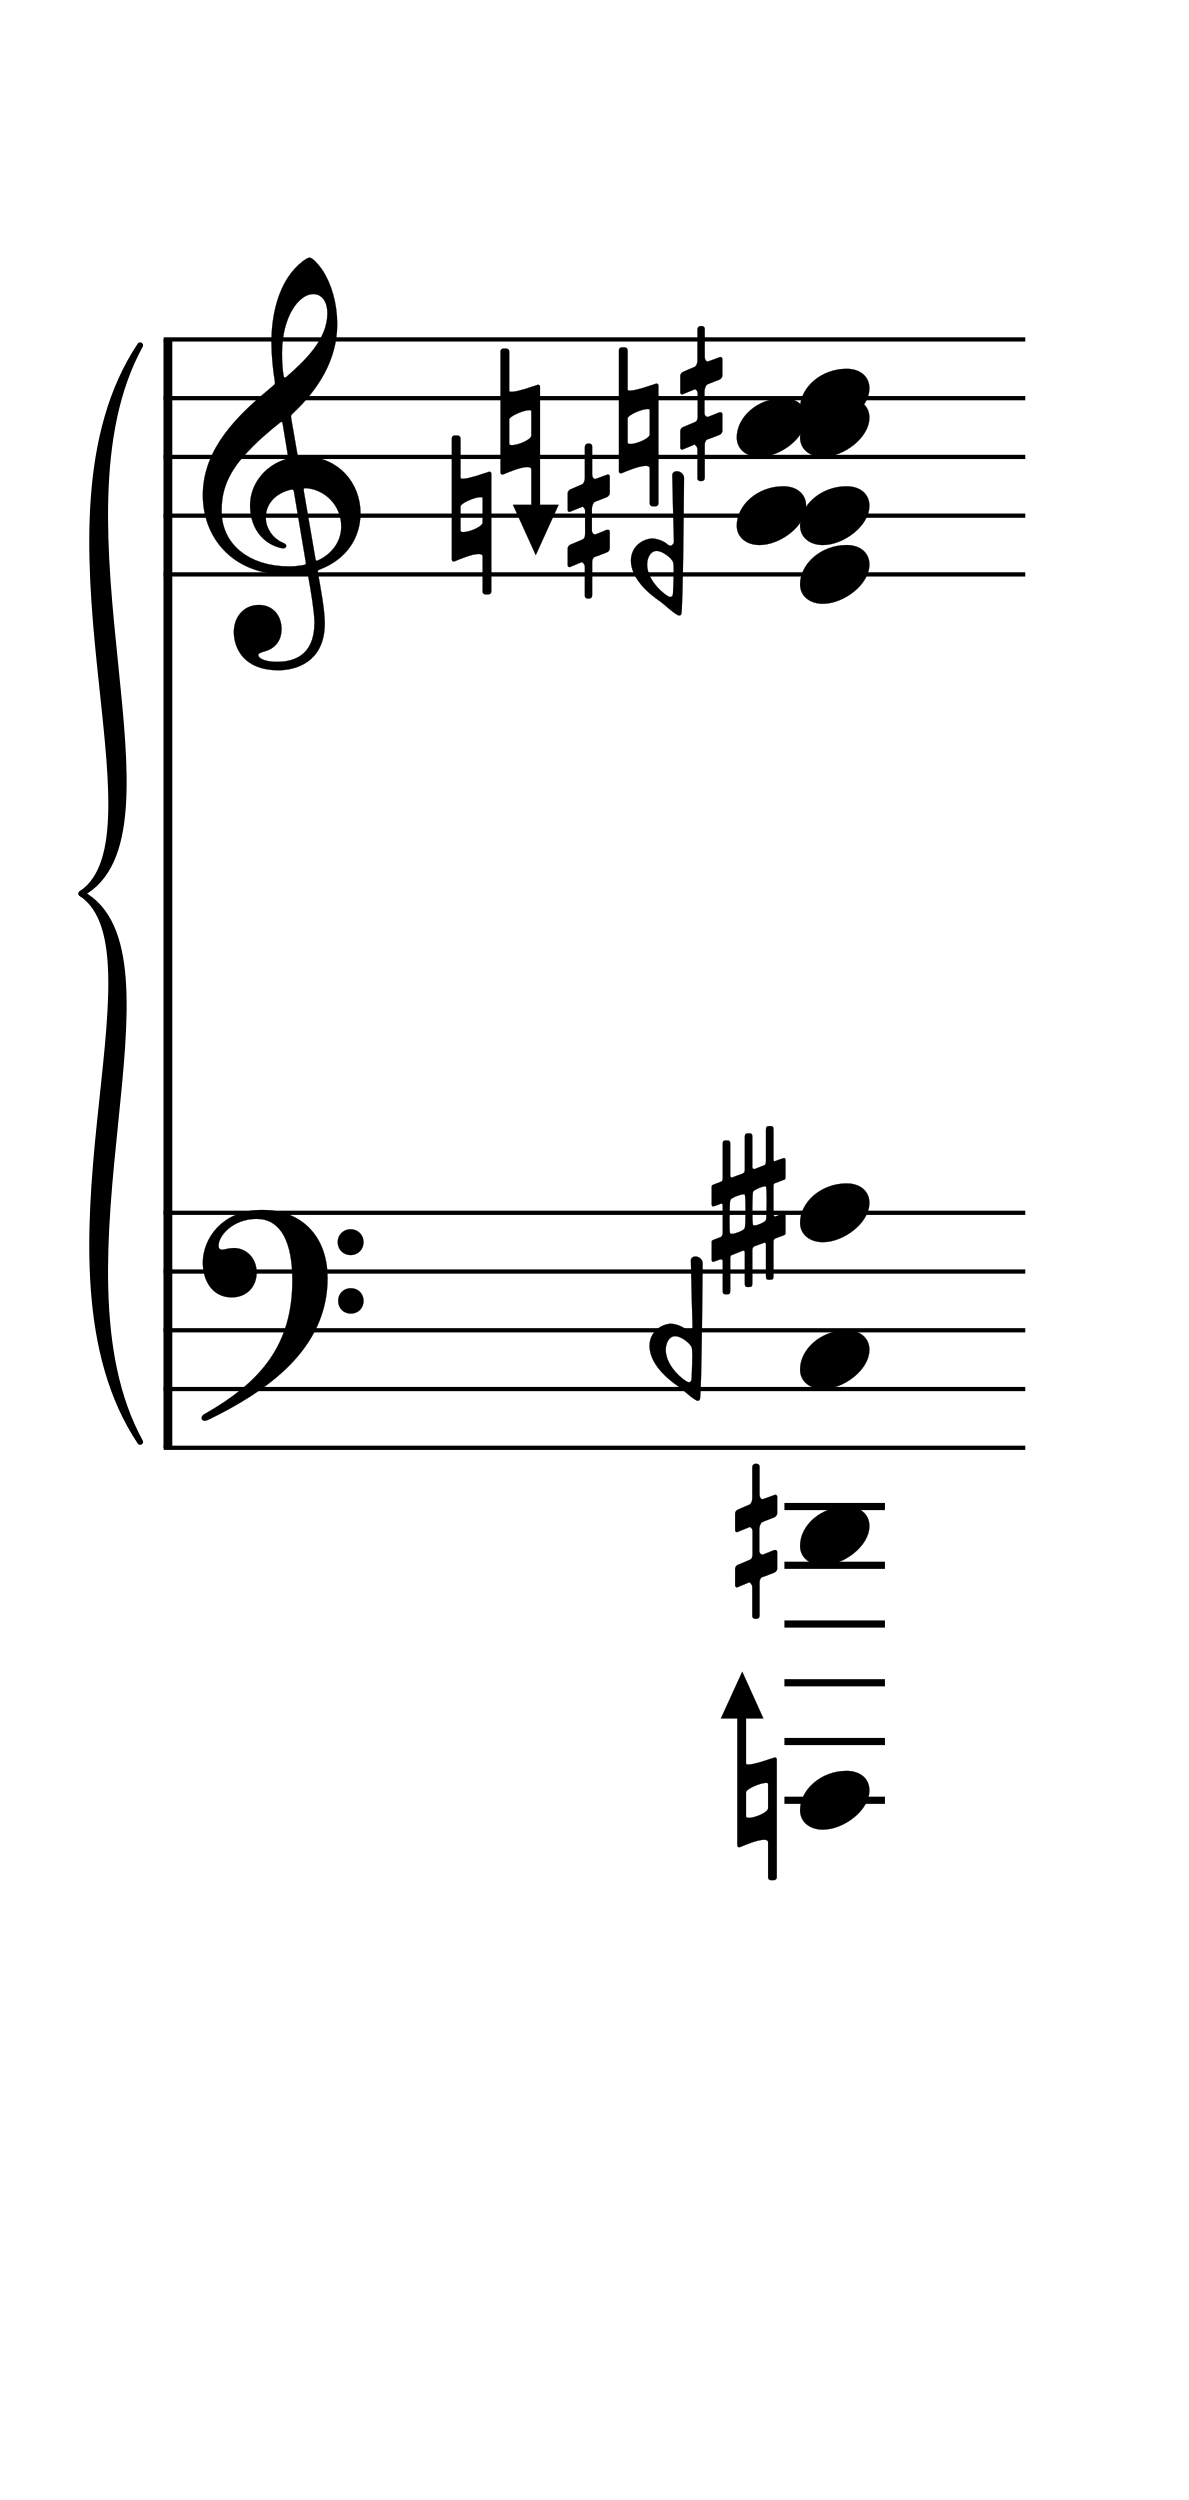
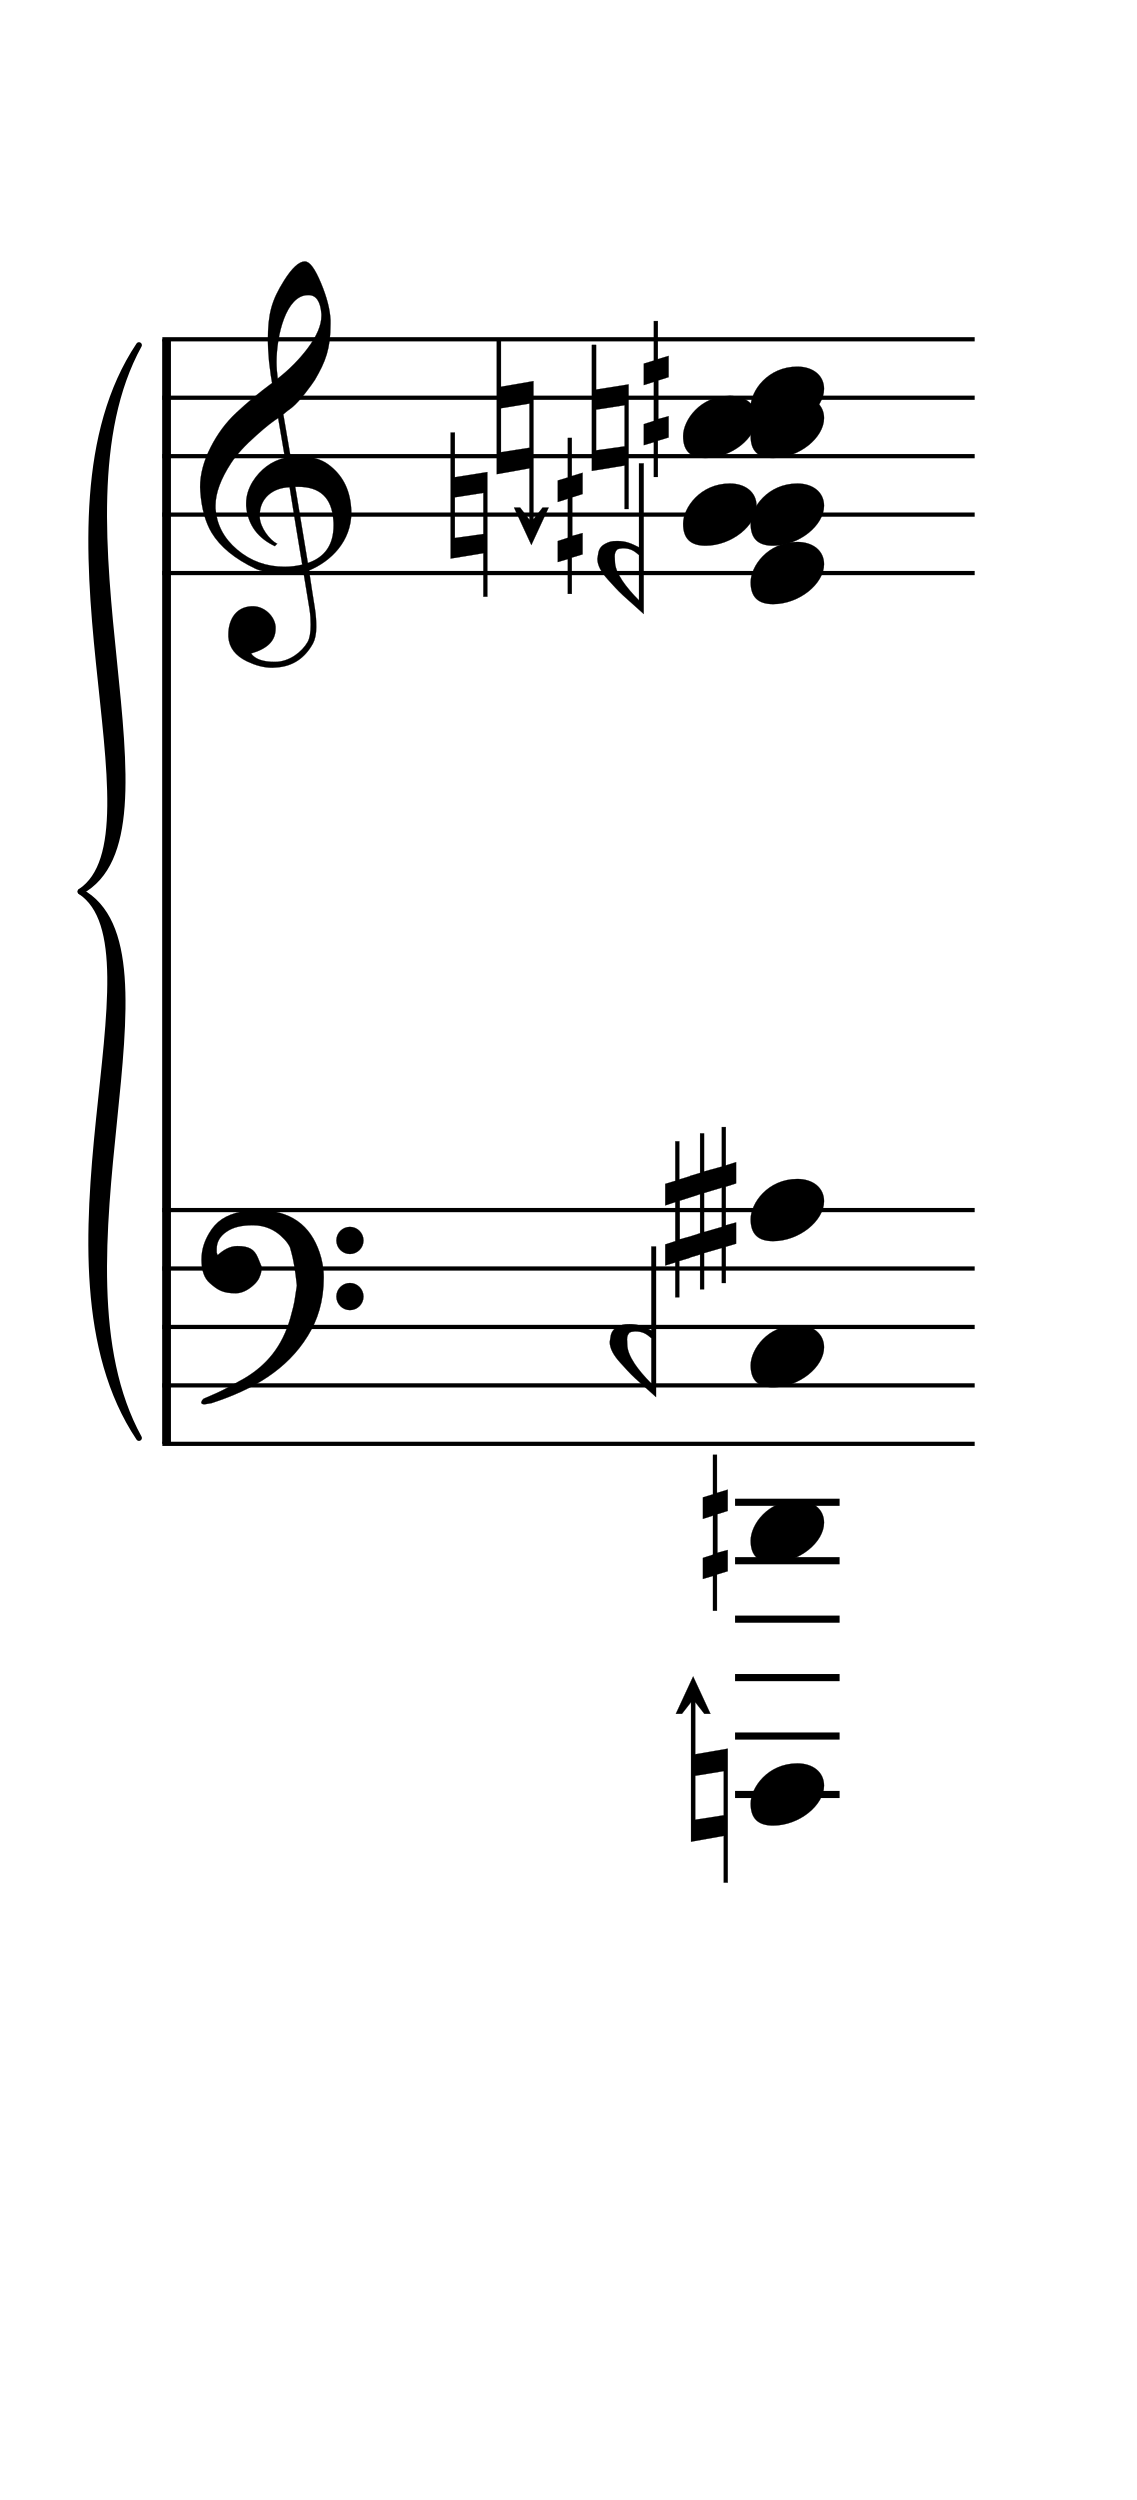
- <svg xmlns="http://www.w3.org/2000/svg" xmlns:xlink="http://www.w3.org/1999/xlink" width="146px" height="307px" version="1.1" overflow="visible" id="z1bhnzpy">
+ <svg xmlns="http://www.w3.org/2000/svg" xmlns:xlink="http://www.w3.org/1999/xlink" width="140px" height="308px" version="1.1" overflow="visible" id="n1695ciy">
  <defs>
-     <symbol id="E062-z1bhnzpy" viewBox="0 0 1000 1000" overflow="inherit">
-       <path transform="scale(1,-1)" d="M252 262c173 0 279 -116 279 -290c0 -304 -260 -482 -506 -602c-6 -3 -12 -5 -17 -5c-9 0 -13 6 -13 12c0 8 6 13 15 18c233 133 371 289 371 568c0 157 -46 261 -152 261c-102 0 -162 -73 -162 -113c0 -10 3 -18 16 -18s23 7 50 7c49 0 96 -40 96 -104 c0 -62 -43 -106 -106 -106c-81 0 -123 69 -123 149c0 96 78 223 252 223zM629 180c31 0 55 -24 55 -55s-24 -55 -55 -55s-55 24 -55 55s24 55 55 55zM630 -71c31 0 54 -23 54 -54s-23 -54 -54 -54s-54 23 -54 54s23 54 54 54z" />
-     </symbol>
-     <symbol id="E050-z1bhnzpy" viewBox="0 0 1000 1000" overflow="inherit">
-       <path transform="scale(1,-1)" d="M376 415l25 -145c3 -18 3 -18 29 -18c147 0 241 -113 241 -241c0 -113 -67 -198 -168 -238c-14 -6 -15 -5 -13 -17c11 -62 29 -157 29 -214c0 -170 -130 -200 -197 -200c-151 0 -190 98 -190 163c0 62 40 115 107 115c61 0 96 -47 96 -102c0 -58 -36 -85 -67 -94 c-23 -7 -32 -10 -32 -17c0 -13 26 -29 80 -29c59 0 159 18 159 166c0 47 -15 134 -27 201c-2 12 -4 11 -15 9c-20 -4 -46 -6 -69 -6c-245 0 -364 165 -364 339c0 202 153 345 297 464c12 10 11 12 9 24c-7 41 -14 106 -14 164c0 104 24 229 98 311c20 22 51 48 65 48 c11 0 37 -28 52 -50c41 -60 65 -146 65 -233c0 -153 -82 -280 -190 -381c-6 -6 -8 -7 -6 -19zM470 943c-61 0 -133 -96 -133 -252c0 -32 2 -66 6 -92c2 -13 6 -14 13 -8c79 69 174 159 174 270c0 55 -27 82 -60 82zM361 262l-21 128c-2 11 -4 12 -14 4 c-47 -38 -93 -75 -153 -142c-83 -94 -93 -173 -93 -232c0 -139 113 -236 288 -236c20 0 40 2 56 5c15 3 16 3 14 14l-50 298c-2 11 -4 12 -20 8c-61 -17 -100 -60 -100 -117c0 -46 30 -89 72 -107c7 -3 15 -6 15 -13c0 -6 -4 -11 -12 -11c-7 0 -19 3 -27 6 c-68 23 -115 87 -115 177c0 85 57 164 145 194c18 6 18 5 15 24zM430 103l49 -285c2 -12 4 -12 16 -6c56 28 94 79 94 142c0 88 -67 156 -148 163c-12 1 -13 -2 -11 -14z" />
-     </symbol>
-     <symbol id="E0A4-z1bhnzpy" viewBox="0 0 1000 1000" overflow="inherit">
-       <path transform="scale(1,-1)" d="M97 -125c-54 0 -97 31 -97 83c0 86 88 167 198 167c57 0 97 -32 97 -83c0 -85 -109 -167 -198 -167z" />
-     </symbol>
-     <symbol id="E261-z1bhnzpy" viewBox="0 0 1000 1000" overflow="inherit">
-       <path transform="scale(1,-1)" d="M141 181l15 5c1 1 3 1 4 1c4 0 8 -3 8 -8v-502c0 -7 -6 -12 -12 -12h-13c-7 0 -12 5 -12 12v149c0 8 -7 11 -17 11c-29 0 -85 -24 -99 -30c-1 -1 -3 -1 -4 -1l-2 -1c-6 0 -9 3 -9 9v515c0 7 5 12 12 12h13c6 0 12 -5 12 -12v-167c0 -4 4 -5 10 -5c26 0 90 23 90 23 c1 0 2 1 4 1zM37 39v-103c0 -4 5 -6 12 -6c25 0 82 23 82 41v103c0 4 -3 5 -9 5c-24 0 -85 -26 -85 -40z" />
-     </symbol>
-     <symbol id="E272-z1bhnzpy" viewBox="0 0 1000 1000" overflow="inherit">
-       <path transform="scale(1,-1)" d="M185 176l15 5c1 1 3 1 4 1c4 0 8 -3 8 -8v-502c0 -7 -6 -12 -12 -12h-13c-7 0 -12 5 -12 12v149c0 8 -7 11 -17 11c-29 0 -85 -24 -99 -30c-1 -1 -3 -1 -4 -1l-2 -1c-6 0 -9 3 -9 9v539h-70l91 199l90 -199h-74v-191c0 -4 4 -5 10 -5c26 0 90 23 90 23c1 0 2 1 4 1z M175 -34v103c0 4 -3 5 -9 5c-24 0 -85 -26 -85 -40v-103c0 -4 5 -6 12 -6c25 0 82 23 82 41z" />
-     </symbol>
-     <symbol id="E282-z1bhnzpy" viewBox="0 0 1000 1000" overflow="inherit">
-       <path transform="scale(1,-1)" d="M179 167v-71c0 -7 -6 -14 -12 -17c0 0 -42 -16 -51 -20c-8 -3 -13 -21 -13 -29v-93c0 -11 7 -17 14 -17c4 1 50 20 50 20v-1h1l2 1c6 0 9 -3 9 -9v-71c0 -6 -6 -14 -12 -16c0 0 -45 -18 -53 -20c-4 -2 -8 -8 -9 -14c-1 -3 -1 -5 -1 -8v-138c0 -10 -2 -17 -17 -17 c-8 0 -14 5 -14 11v125c0 8 -9 21 -14 19c-9 -4 -47 -20 -48 -20l-2 -1c-6 0 -9 3 -9 9v71c0 6 6 14 12 16l52 22c6 2 10 11 10 22v100c0 8 -6 17 -13 17l-1 -1c-9 -3 -48 -20 -49 -20l-2 -1c-6 0 -9 3 -9 9v71c0 6 6 14 12 16c17 7 33 15 51 22c7 6 10 18 10 26v130 c0 8 2 17 17 17c8 0 14 -5 14 -11v-120c0 -9 4 -20 13 -20c2 0 50 18 50 18c1 1 3 1 4 1c4 0 8 -3 8 -8z" />
-     </symbol>
-     <symbol id="E280-z1bhnzpy" viewBox="0 0 1000 1000" overflow="inherit">
-       <path transform="scale(1,-1)" d="M215 -170c-3 -4 -6 -5 -9 -5s-6 2 -6 2c-30 17 -54 44 -79 61c-89 62 -120 123 -120 171c0 55 44 91 90 94c17 0 41 -8 55 -17c6 -5 17 -14 22 -14c2 0 3 0 5 1c7 3 11 10 11 17c-1 22 -7 262 -7 282c0 11 9 17 19 17c14 0 30 -10 31 -28c0 0 -4 -571 -12 -581zM180 -81 c0 0 3 60 3 100c0 16 -1 28 -2 32c-7 20 -47 49 -70 49c-29 0 -41 -33 -41 -58c0 -54 46 -108 89 -135c4 -2 7 -3 10 -3c9 0 11 10 11 15z" />
-     </symbol>
-     <symbol id="E273-z1bhnzpy" viewBox="0 0 1000 1000" overflow="inherit">
-       <path transform="scale(1,-1)" d="M171 -329h79l-97 -214l-97 214h78v150c0 8 -7 11 -17 11c-29 0 -85 -24 -99 -30c-1 -1 -3 -1 -4 -1l-2 -1c-6 0 -9 3 -9 9v515c0 7 5 12 12 12h13c6 0 12 -5 12 -12v-167c0 -4 4 -5 10 -5c26 0 90 23 90 23c1 0 2 1 4 1l15 5c1 1 3 1 4 1c4 0 8 -3 8 -8v-503zM40 34v-103 c0 -4 5 -6 12 -6c25 0 82 23 82 41v103c0 4 -3 5 -9 5c-24 0 -85 -26 -85 -40z" />
-     </symbol>
-     <symbol id="E283-z1bhnzpy" viewBox="0 0 1000 1000" overflow="inherit">
-       <path transform="scale(1,-1)" d="M317 225v-77c0 -4 -3 -7 -8 -8c0 0 -33 -13 -37 -14c-5 -2 -6 -6 -6 -13v-117c0 -7 3 -12 9 -12l1 1c7 3 33 13 35 13c4 0 6 -5 6 -8v-78c0 -4 -3 -6 -8 -8l-35 -13c-3 -1 -8 -6 -8 -12v-148c0 -13 -3 -16 -16 -16s-16 2 -16 16v134c0 5 -2 8 -6 8c-2 0 -4 -1 -6 -2 l-36 -13c-6 -2 -10 -8 -10 -16v-142c0 -13 -3 -16 -16 -16s-16 2 -16 16v131c0 6 -2 8 -8 8l-48 -19c-4 -1 -6 -7 -6 -13v-138c0 -13 -3 -16 -16 -16s-16 3 -16 16v124c0 6 -2 9 -7 9c-2 0 -4 0 -6 -1c-9 -3 -26 -10 -27 -10c-4 0 -7 4 -7 8v78c0 4 3 6 8 8l29 11 c5 2 10 9 10 17v116c0 6 -1 10 -6 10c-1 0 -2 0 -4 -1c-8 -4 -29 -11 -31 -11c-3 0 -6 4 -6 8v77c0 4 3 6 8 8l31 12c5 2 8 5 8 15v145c0 13 3 16 16 16s16 -3 16 -16v-133c0 -6 3 -9 8 -9l1 1h1l43 16c7 3 9 9 9 16v139c0 13 3 16 16 16s16 -2 16 -16v-127c0 -5 2 -9 10 -9 c13 6 36 14 40 16c6 2 8 6 8 19v132c0 13 3 16 16 16s16 -2 16 -16v-127c0 -5 2 -7 4 -7c1 0 2 0 3 1c5 2 36 13 38 13c4 0 6 -4 6 -8zM234 -31c2 5 3 48 3 85c0 29 -1 55 -3 58c0 0 -2 1 -3 1c-12 0 -48 -15 -52 -23c-2 -5 -3 -42 -3 -77c0 -32 1 -62 3 -65c1 -1 3 -2 6 -2 c14 0 46 15 49 23zM82 -88c1 -1 3 -2 6 -2c15 0 53 15 56 25c2 6 3 45 3 80c0 31 -1 59 -3 62c-1 1 -2 2 -5 2c-14 0 -54 -16 -57 -25c-2 -7 -3 -50 -3 -87c0 -27 0 -51 3 -55z" />
-     </symbol>
+     <g id="E050-n1695ciy">
+       <path transform="scale(1,-1)" d="M441 -245c-23 -4 -48 -6 -76 -6c-59 0 -102 7 -130 20c-88 42 -150 93 -187 154c-26 44 -43 103 -48 176c0 6 -1 13 -1 19c0 54 15 111 45 170c29 57 65 106 110 148s96 85 153 127c-3 16 -8 46 -13 92c-4 43 -5 73 -5 89c0 117 16 172 69 257c34 54 64 82 89 82 c21 0 43 -30 69 -92s39 -115 41 -159v-15c0 -109 -21 -162 -67 -241c-13 -20 -63 -90 -98 -118c-13 -9 -25 -19 -37 -29l31 -181c8 1 18 2 28 2c58 0 102 -12 133 -35c59 -43 92 -104 98 -184c1 -7 1 -15 1 -22c0 -123 -87 -209 -181 -248c8 -57 17 -110 25 -162 c5 -31 6 -58 6 -80c0 -30 -5 -53 -14 -70c-35 -64 -88 -99 -158 -103c-5 0 -11 -1 -16 -1c-37 0 -72 10 -108 27c-50 24 -77 59 -80 105v11c0 29 7 55 20 76c18 28 45 42 79 44h6c49 0 93 -42 97 -87v-9c0 -51 -34 -86 -105 -106c17 -24 51 -36 102 -36c62 0 116 43 140 85 c9 16 13 41 13 74c0 20 -1 42 -5 67c-8 53 -18 106 -26 159zM461 939c-95 0 -135 -175 -135 -286c0 -24 2 -48 5 -71c50 39 92 82 127 128c40 53 60 100 60 140v8c-4 53 -22 81 -55 81h-2zM406 119l54 -326c73 25 110 78 110 161c0 7 0 15 -1 23c-7 95 -57 142 -151 142h-12 zM382 117c-72 -2 -128 -47 -128 -120v-7c2 -46 43 -99 75 -115c-3 -2 -7 -5 -10 -10c-70 33 -116 88 -123 172v11c0 68 44 126 88 159c23 17 49 29 78 36l-29 170c-21 -13 -52 -37 -92 -73c-50 -44 -86 -84 -109 -119c-45 -69 -67 -130 -67 -182v-13c5 -68 35 -127 93 -176 s125 -73 203 -73c25 0 50 3 75 9c-19 111 -36 221 -54 331z" />
+     </g>
+     <g id="E0A4-n1695ciy">
+       <path transform="scale(1,-1)" d="M0 -39c0 68 73 172 200 172c66 0 114 -37 114 -95c0 -84 -106 -171 -218 -171c-64 0 -96 30 -96 94z" />
+     </g>
+     <g id="E280-n1695ciy">
+       <path transform="scale(1,-1)" d="M178 110v359h20v-644l-88 79c-26 24 -42 43 -65 68c-29 32 -45 61 -45 89l4 25c3 18 14 31 27 38c19 10 28 13 54 13c39 0 61 -11 93 -27zM108 106l-15 -2l-8 -3c-8 -9 -11 -16 -11 -30c0 -4 1 -11 1 -20c0 -25 11 -52 32 -84c17 -25 40 -53 71 -84v194 c-22 19 -38 29 -70 29z" />
+     </g>
+     <g id="E261-n1695ciy">
+       <path transform="scale(1,-1)" d="M0 -188v539h18v-191l139 22v-533h-17v186zM18 -100l122 17v176l-122 -19v-174z" />
+     </g>
+     <g id="E282-n1695ciy">
+       <path transform="scale(1,-1)" d="M106 179v-91l-44 -14v-165l44 12v-91l-46 -14v-155h-17v149l-43 -13v90l43 14v167l-43 -14v92l43 13v169h17v-163z" />
+     </g>
+     <g id="E273-n1695ciy">
+       <path transform="scale(1,-1)" d="M18 80v-188l122 19v189zM0 -202v579h18v-205l139 24v-591l39 50h26l-74 -160l-74 160h26l40 -52v220z" />
+     </g>
+     <g id="E062-n1695ciy">
+       <path transform="scale(1,-1)" d="M582 -120c0 32 26 58 58 58s58 -26 58 -58s-26 -58 -58 -58s-58 26 -58 58zM582 120c0 32 26 58 58 58s58 -26 58 -58s-26 -58 -58 -58s-58 26 -58 58zM158 96c51 0 73 -14 88 -49l16 -39c0 -17 -2 -30 -7 -40c-3 -11 -10 -21 -19 -31c-17 -18 -49 -43 -84 -43 c-55 0 -77 13 -112 44c-24 21 -35 55 -35 100c0 46 14 81 32 112c30 52 71 79 137 93l36 6l26 2c154 0 235 -68 274 -182c11 -32 18 -68 18 -107c0 -103 -26 -182 -68 -250c-89 -145 -234 -230 -412 -288l-30 -5c-9 0 -14 3 -14 8c3 10 5 11 10 16c35 15 70 30 96 44l78 43 c96 57 162 136 197 258c9 33 17 60 22 100c3 22 5 35 6 39c-7 69 -16 115 -23 140s-4 22 -16 40c-8 12 -19 23 -31 34c-24 21 -62 44 -118 44c-48 0 -84 -8 -113 -28c-28 -19 -42 -44 -42 -73v-16c2 -5 3 -9 4 -11c24 22 52 39 84 39z" />
+     </g>
+     <g id="E272-n1695ciy">
+       <path transform="scale(1,-1)" d="M38 80v-188l122 19v189zM-45 345l74 160l74 -160h-26l-39 50v-223l139 24v-573h-17v200l-140 -25v597l-39 -50h-26z" />
+     </g>
+     <g id="E283-n1695ciy">
+       <path transform="scale(1,-1)" d="M166 73v-167l76 22v168zM242 186v169h17v-164l44 14v-91l-44 -14v-165l44 12v-91l-44 -13v-155h-17v150l-76 -22v-155h-17v149l-43 -13v-1l-46 -14v-155h-17v149l-43 -13v90l43 14v167l-43 -14v92l43 13v169h17v-163l46 14v1l43 13v169h17v-163zM106 54l-44 -14v-165 l44 12l43 14v167z" />
+     </g>
  </defs>
-   <style type="text/css">#z1bhnzpy g.page-margin {font-family:Times,serif;}#z1bhnzpy g.ending, #z1bhnzpy g.fing, #z1bhnzpy g.reh, #z1bhnzpy g.tempo {font-weight:bold;}#z1bhnzpy g.dir, #z1bhnzpy g.dynam, #z1bhnzpy g.mNum {font-style:italic;}#z1bhnzpy g.label {font-weight:normal;}#z1bhnzpy path {stroke:currentColor}</style>
-   <svg class="definition-scale" color="black" viewBox="0 0 3640 7660">
+   <style type="text/css">#n1695ciy g.page-margin {font-family:Times,serif;}#n1695ciy g.ending, #n1695ciy g.fing, #n1695ciy g.reh, #n1695ciy g.tempo {font-weight:bold;}#n1695ciy g.dir, #n1695ciy g.dynam, #n1695ciy g.mNum {font-style:italic;}#n1695ciy g.label {font-weight:normal;}#n1695ciy ellipse, #n1695ciy path, #n1695ciy polygon, #n1695ciy polyline, #n1695ciy rect {stroke:currentColor}</style>
+   <svg class="definition-scale" color="black" viewBox="0 0 3500 7690">
    <g class="page-margin" transform="translate(500, 500)">
-       <g id="do5w776" class="mdiv pageMilestone" />
-       <g id="qcskr4b" class="score pageMilestone" />
-       <g id="d1eu00al" class="system">
-         <path d="M13 540 L13 3936" stroke-width="27" />
-         <g id="f25fi7u" class="grpSym">
-           <path d="M-72,3918 C-432,3378 18,2418 -252,2238 C81,2418 -369,3378 -72,3918" stroke-linecap="round" stroke-linejoin="round" stroke-width="18" />
-           <path d="M-72,558 C-369,1098 81,2058 -252,2238 C18,2058 -432,1098 -72,558" stroke-linecap="round" stroke-linejoin="round" stroke-width="18" />
+       <g id="o1rz78uo" class="mdiv pageMilestone" />
+       <g id="p196sjb1" class="score pageMilestone" />
+       <g id="a1u7nobi" class="system">
+         <path d="M13 540 L13 3942" stroke-width="27" />
+         <g id="l1506n80" class="grpSym">
+           <path d="M-72,3924 C-432,3384 18,2421 -252,2241 C81,2421 -369,3384 -72,3924" stroke-width="18" stroke-linecap="round" stroke-linejoin="round" />
+           <path d="M-72,558 C-369,1098 81,2061 -252,2241 C18,2061 -432,1098 -72,558" stroke-width="18" stroke-linecap="round" stroke-linejoin="round" />
        </g>
-         <g id="plkix65" class="section systemMilestone" />
-         <g id="hxjfs4e" class="measure">
-           <g id="u1vn846p" class="staff">
-             <path d="M0 540 L2640 540" stroke-width="13" />
-             <path d="M0 720 L2640 720" stroke-width="13" />
-             <path d="M0 900 L2640 900" stroke-width="13" />
-             <path d="M0 1080 L2640 1080" stroke-width="13" />
-             <path d="M0 1260 L2640 1260" stroke-width="13" />
-             <g id="bqyw09n" class="clef">
-               <use xlink:href="#E050-z1bhnzpy" x="120" y="1080" height="720px" width="720px" />
+         <g id="m18p9zv9" class="section systemMilestone" />
+         <g id="n110nqyb" class="measure">
+           <g id="w2su545" class="staff">
+             <path d="M0 540 L2502 540" stroke-width="13" />
+             <path d="M0 720 L2502 720" stroke-width="13" />
+             <path d="M0 900 L2502 900" stroke-width="13" />
+             <path d="M0 1080 L2502 1080" stroke-width="13" />
+             <path d="M0 1260 L2502 1260" stroke-width="13" />
+             <g id="x1qw73dm" class="clef">
+               <use xlink:href="#E050-n1695ciy" transform="translate(117, 1080) scale(0.72, 0.72)" />
            </g>
-             <g id="ggka9x8" class="keySig" />
-             <g id="huadsje" class="layer">
-               <g id="rvidyj" class="chord">
+             <g id="y87kh7f" class="keySig" />
+             <g id="xq1i6wz" class="layer">
+               <g id="ym0g5t3" class="chord">
                <g id="note_4" class="note">
                  <g class="notehead">
-                     <use xlink:href="#E0A4-z1bhnzpy" x="1950" y="1260" height="720px" width="720px" />
+                     <use xlink:href="#E0A4-n1695ciy" transform="translate(1812, 1260) scale(0.72, 0.72)" />
                  </g>
-                   <g id="zf32dx" class="accid">
-                     <use xlink:href="#E280-z1bhnzpy" x="1431" y="1260" height="720px" width="720px" />
+                   <g id="a1fdiwcz" class="accid">
+                     <use xlink:href="#E280-n1695ciy" transform="translate(1340, 1260) scale(0.72, 0.72)" />
                  </g>
                </g>
                <g id="note_5" class="note">
                  <g class="notehead">
-                     <use xlink:href="#E0A4-z1bhnzpy" x="1950" y="1080" height="720px" width="720px" />
+                     <use xlink:href="#E0A4-n1695ciy" transform="translate(1812, 1080) scale(0.72, 0.72)" />
                  </g>
-                   <g id="n15302s3" class="accid">
-                     <use xlink:href="#E261-z1bhnzpy" x="883" y="1080" height="720px" width="720px" />
+                   <g id="cfewcv6" class="accid">
+                     <use xlink:href="#E261-n1695ciy" transform="translate(888, 1080) scale(0.72, 0.72)" />
                  </g>
                </g>
                <g id="note_6" class="note">
                  <g class="notehead">
-                     <use xlink:href="#E0A4-z1bhnzpy" x="1756" y="1080" height="720px" width="720px" />
+                     <use xlink:href="#E0A4-n1695ciy" transform="translate(1604, 1080) scale(0.72, 0.72)" />
                  </g>
-                   <g id="n1gbkqrz" class="accid">
-                     <use xlink:href="#E282-z1bhnzpy" x="1238" y="1080" height="720px" width="720px" />
+                   <g id="e1majiav" class="accid">
+                     <use xlink:href="#E282-n1695ciy" transform="translate(1218, 1080) scale(0.72, 0.72)" />
                  </g>
                </g>
                <g id="note_7" class="note">
                  <g class="notehead">
-                     <use xlink:href="#E0A4-z1bhnzpy" x="1950" y="810" height="720px" width="720px" />
+                     <use xlink:href="#E0A4-n1695ciy" transform="translate(1812, 810) scale(0.72, 0.72)" />
                  </g>
-                   <g id="uf3l2wr" class="accid">
-                     <use xlink:href="#E273-z1bhnzpy" x="1030" y="810" height="720px" width="720px" />
+                   <g id="gb6yfke" class="accid">
+                     <use xlink:href="#E273-n1695ciy" transform="translate(1030, 810) scale(0.72, 0.72)" />
                  </g>
                </g>
                <g id="note_8" class="note">
                  <g class="notehead">
-                     <use xlink:href="#E0A4-z1bhnzpy" x="1756" y="810" height="720px" width="720px" />
+                     <use xlink:href="#E0A4-n1695ciy" transform="translate(1604, 810) scale(0.72, 0.72)" />
                  </g>
-                   <g id="qcgerj" class="accid">
-                     <use xlink:href="#E261-z1bhnzpy" x="1395" y="810" height="720px" width="720px" />
+                   <g id="idlqz27" class="accid">
+                     <use xlink:href="#E261-n1695ciy" transform="translate(1323, 810) scale(0.72, 0.72)" />
                  </g>
                </g>
                <g id="note_9" class="note">
                  <g class="notehead">
-                     <use xlink:href="#E0A4-z1bhnzpy" x="1950" y="720" height="720px" width="720px" />
+                     <use xlink:href="#E0A4-n1695ciy" transform="translate(1812, 720) scale(0.72, 0.72)" />
                  </g>
-                   <g id="qkrlxev" class="accid">
-                     <use xlink:href="#E282-z1bhnzpy" x="1583" y="720" height="720px" width="720px" />
+                   <g id="kynwu60" class="accid">
+                     <use xlink:href="#E282-n1695ciy" transform="translate(1483, 720) scale(0.72, 0.72)" />
                  </g>
                </g>
              </g>
            </g>
          </g>
-           <g id="q1vkavdh" class="staff">
-             <path d="M0 3216 L2640 3216" stroke-width="13" />
-             <path d="M0 3396 L2640 3396" stroke-width="13" />
-             <path d="M0 3576 L2640 3576" stroke-width="13" />
-             <path d="M0 3756 L2640 3756" stroke-width="13" />
-             <path d="M0 3936 L2640 3936" stroke-width="13" />
-             <g id="f1op932" class="clef">
-               <use xlink:href="#E062-z1bhnzpy" x="120" y="3396" height="720px" width="720px" />
+           <g id="l1v87gcr" class="staff">
+             <path d="M0 3222 L2502 3222" stroke-width="13" />
+             <path d="M0 3402 L2502 3402" stroke-width="13" />
+             <path d="M0 3582 L2502 3582" stroke-width="13" />
+             <path d="M0 3762 L2502 3762" stroke-width="13" />
+             <path d="M0 3942 L2502 3942" stroke-width="13" />
+             <g id="z1y2pmfr" class="clef">
+               <use xlink:href="#E062-n1695ciy" transform="translate(117, 3402) scale(0.72, 0.72)" />
            </g>
-             <g id="c1kk0sq8" class="keySig" />
+             <g id="aaxz3rc" class="keySig" />
            <g class="ledgerLines below">
-               <path d="M1902 4116 L2210 4116" stroke-width="22" />
-               <path d="M1902 4296 L2210 4296" stroke-width="22" />
-               <path d="M1902 4476 L2210 4476" stroke-width="22" />
-               <path d="M1902 4656 L2210 4656" stroke-width="22" />
-               <path d="M1902 4836 L2210 4836" stroke-width="22" />
-               <path d="M1902 5016 L2210 5016" stroke-width="22" />
+               <path d="M1764 4122 L2086 4122" stroke-width="22" />
+               <path d="M1764 4302 L2086 4302" stroke-width="22" />
+               <path d="M1764 4482 L2086 4482" stroke-width="22" />
+               <path d="M1764 4662 L2086 4662" stroke-width="22" />
+               <path d="M1764 4842 L2086 4842" stroke-width="22" />
+               <path d="M1764 5022 L2086 5022" stroke-width="22" />
            </g>
-             <g id="l118gmqx" class="layer">
-               <g id="rg3d409" class="chord">
+             <g id="m1h5qouo" class="layer">
+               <g id="n149btpe" class="chord">
                <g id="note_0" class="note">
                  <g class="notehead">
-                     <use xlink:href="#E0A4-z1bhnzpy" x="1950" y="5016" height="720px" width="720px" />
+                     <use xlink:href="#E0A4-n1695ciy" transform="translate(1812, 5022) scale(0.72, 0.72)" />
                  </g>
-                   <g id="jqgm4j8" class="accid">
-                     <use xlink:href="#E272-z1bhnzpy" x="1726" y="5016" height="720px" width="720px" />
+                   <g id="p1p27vre" class="accid">
+                     <use xlink:href="#E272-n1695ciy" transform="translate(1614, 5022) scale(0.72, 0.72)" />
                  </g>
                </g>
                <g id="note_1" class="note">
                  <g class="notehead">
-                     <use xlink:href="#E0A4-z1bhnzpy" x="1950" y="4206" height="720px" width="720px" />
+                     <use xlink:href="#E0A4-n1695ciy" transform="translate(1812, 4212) scale(0.72, 0.72)" />
                  </g>
-                   <g id="x19grk2v" class="accid">
-                     <use xlink:href="#E282-z1bhnzpy" x="1751" y="4206" height="720px" width="720px" />
+                   <g id="r6gix8l" class="accid">
+                     <use xlink:href="#E282-n1695ciy" transform="translate(1665, 4212) scale(0.72, 0.72)" />
                  </g>
                </g>
                <g id="note_2" class="note">
                  <g class="notehead">
-                     <use xlink:href="#E0A4-z1bhnzpy" x="1950" y="3666" height="720px" width="720px" />
+                     <use xlink:href="#E0A4-n1695ciy" transform="translate(1812, 3672) scale(0.72, 0.72)" />
                  </g>
-                   <g id="o5cbtxm" class="accid">
-                     <use xlink:href="#E280-z1bhnzpy" x="1488" y="3666" height="720px" width="720px" />
+                   <g id="tnf7r6v" class="accid">
+                     <use xlink:href="#E280-n1695ciy" transform="translate(1378, 3672) scale(0.72, 0.72)" />
                  </g>
                </g>
                <g id="note_3" class="note">
                  <g class="notehead">
-                     <use xlink:href="#E0A4-z1bhnzpy" x="1950" y="3216" height="720px" width="720px" />
+                     <use xlink:href="#E0A4-n1695ciy" transform="translate(1812, 3222) scale(0.72, 0.72)" />
                  </g>
-                   <g id="v7r8ldc" class="accid">
-                     <use xlink:href="#E283-z1bhnzpy" x="1677" y="3216" height="720px" width="720px" />
+                   <g id="voew6uu" class="accid">
+                     <use xlink:href="#E283-n1695ciy" transform="translate(1549, 3222) scale(0.72, 0.72)" />
                  </g>
                </g>
              </g>
            </g>
          </g>
-           <g id="y1gpqsif" class="barLine" />
+           <g id="v1sdszpc" class="barLine" />
        </g>
-         <g id="z16jm61m" class="systemMilestoneEnd plkix65" />
+         <g id="d13bfnlk" class="systemMilestoneEnd m18p9zv9" />
      </g>
-       <g id="o1pt7xgu" class="pageMilestoneEnd qcskr4b" />
-       <g id="s2w5q96" class="pageMilestoneEnd do5w776" />
-       <g id="o1jv1f6o" class="pgHead autogenerated" />
-       <g id="r1urvx03" class="pgFoot autogenerated">
-         <g id="kq7wdc6" class="fig">
+       <g id="e1sjn07q" class="pageMilestoneEnd p196sjb1" />
+       <g id="f15ac5l0" class="pageMilestoneEnd o1rz78uo" />
+       <g id="gi73r9n" class="pgFoot autogenerated">
+         <g id="h1sl1t2o" class="fig">
          <g class="svg" transform="translate(2250, 196899) scale(10, 10)">
            <g>
              <path fill="#00000" d="M 17.113,49.265 V 10.368 h 12.697 c 3.289,7.337 6.713,14.61 10.127,21.889 3.42,-7.485 6.256,-14.205 9.589,-21.91 2.436,0.104 4.317,0.085 6.484,-0.058 V 49.264 H 50.274 C 50.145,38.356 50.016,27.448 49.887,16.54 45.003,27.315 39.967,38.434 35.084,49.209 34.679,49.344 34.427,49.136 34.022,49.271 29.466,39.331 24.91,29.391 20.354,19.451 20.224,29.389 20.095,39.327 19.965,49.264 H 17.113 Z M 36.754,39.325 C 32.721,30.513 28.688,21.701 24.655,12.889 22.531,12.751 22.657,12.71 20.714,12.814 v 0.966 c 4.613,9.998 9.609,20.749 13.873,30.082 0.722,-1.513 1.445,-3.025 2.167,-4.538 z m 25.738,9.94 c 0,-12.966 0,-25.931 0,-38.897 10.084,0 20.169,0 30.253,0 0,0.96 0,1.921 0,2.881 -6.483,0 -12.966,0 -19.448,0 0,4.802 0,9.604 0,14.406 5.522,0 11.045,0 16.567,0 0,0.96 0,1.921 0,2.881 -5.522,0 -11.045,0 -16.567,0 0,5.282 0,10.565 0,15.847 6.963,0 13.926,0 20.889,0 0,0.96 0,1.921 0,2.881 -10.565,0 -21.129,0 -31.694,0 z m 4.322,-2.161 c 0,-11.765 0,-23.53 0,-35.295 -0.72,0 -1.441,0 -2.161,0 0,11.765 0,23.53 0,35.295 0.72,0 1.441,0 2.161,0 z m 32.414,2.161 c 0,-12.966 0,-25.931 0,-38.897 2.401,0 4.802,0 7.203,0 0,12.966 0,25.931 0,38.897 -2.401,0 -4.802,0 -7.203,0 z m 2.881,-2.161 c 0,-11.765 0,-23.53 0,-35.295 -0.72,0 -1.441,0 -2.161,0 0,11.765 0,23.53 0,35.295 0.72,0 1.441,0 2.161,0 z" />
              <path fill="#00000" d="m 346.3,6.7 c -3.1,0.5 -4.9,4.4 -2.7,6.8 1.2,1.4 2.7,2.4 4.1,3.5 -2.4,5.3 -7.7,8.3 -11.9,12.1 -3.7,2.8 -7,6.2 -9.7,9.9 -2.2,-0.8 -0.915,-7.719 -0.627,-9.5 0.288,-1.781 0.727,-6.4 2.927,-8.7 1.3,-1.9 3,-3.5 4.5,-5.2 1.2,-3.4 -3.2,-4.9 -5.8,-4.6 -7.3,-0.5 -14.6,2 -20,6.8 -5,4.6 -10,10.1 -11.5,17 -0.9,3.5 -0.2,7.5 2.8,9.9 2.5,2.8 7.4,2.9 9.8,-0.2 1.7,-2.3 3.2,-4.8 3.8,-7.6 -0.1,-2.6 -4.4,-2.3 -4.3,0.2 1.2,2.4 -0.9,4.7 -2.7,6.2 -1.7,0.9 -4.7,0.7 -4.8,-1.7 -1,-5.8 2.1,-11.3 5.2,-16.1 4,-5.8 9.8,-11.2 17.2,-11.8 1.6,0 8.1,-1.2 6.8,1.4 -2.8,2.8 -5.6,6.1 -6,10.3 -1.6,7.7 0.1,15.7 -2.3,23.2 -1.1,3.9 2,2.6 2.5,0.2 3.3,-7.4 8.9,-13.4 15.1,-18.5 4.2,-3.9 9.5,-7.1 11.9,-12.6 1.3,-3.6 1.2,-9 -2.7,-10.9 -0.504,-0.177 -1.07,-0.165 -1.6,-0.1 z m 66,14.5 c -2,0.8 -1.8,4.9 0.8,4.4 3.4,0.4 2.9,-6.2 -0.8,-4.4 z m 0.6,7.3 c -1.3,0.5 -7.6,0.5 -5.4,2.2 4,-0.3 0.7,4.5 0.6,6.7 -0.4,2.9 -2.4,5.9 -1.2,8.8 2.7,1.7 5.6,-0.8 6.8,-3.2 1.6,-1.4 -0.5,-3 -1.2,-0.9 -0.4,0.8 -2.4,3.5 -2.6,1.8 1.1,-5 2.7,-9.9 3.9,-14.9 l -0.1,-0.5 h -0.9 z m -65.1,0.2 c -6.5,1.6 -10.5,9.5 -8.2,15.7 2.1,3.4 7.4,2.9 10.1,0.4 2,-0.2 3.6,-5.3 1,-3.4 -1.4,2 -4,4.2 -6.5,2.8 -2.2,-1.9 -1.9,-5.7 1.7,-5.3 3.1,-0.9 6.9,-2.1 8.1,-5.5 0.9,-2.7 -1.6,-5.2 -4.3,-4.8 h -1.1 -0.7 z m 13.6,0 c -2.2,0 -8.5,1.8 -2.9,2.3 0.9,1.9 -1,4.9 -1.1,7.2 -0.5,2.9 -1.4,5.7 -1.7,8.7 3.7,0.7 3.8,-2.6 4.4,-5.3 0.9,-3.3 1.6,-7 4.1,-9.5 2.4,1.6 6.8,-0.7 3.7,-3.4 -2.9,-0.5 -4.8,2.4 -6.2,4.3 0,-1.2 2.4,-5 -0.2,-4.3 z m 15.8,0 c -6.4,1.3 -9.6,9.1 -7.7,14.9 1.9,4 7.7,3.9 11,1.7 4.1,-3 6,-8.9 4.4,-13.7 -1.3,-3 -4.8,-3.2 -7.6,-3 z m 17,0 c -2.3,0 -8.8,1.9 -3,2.4 0.4,2.5 -1,5.7 -1.4,8.4 -0.7,2.4 -1.8,7.5 2.1,7.2 3.8,-0.1 6.5,-3.5 8.5,-6.3 2,-3.2 4.5,-7 3.3,-10.9 -3.7,-3 -3.6,2.6 -3.1,5.1 -0.7,3.8 -2.7,7.9 -6.2,9.8 -3.6,0.6 -1,-4.3 -0.8,-6.1 0.6,-3.2 1.6,-6.3 1.9,-9.5 h -1.1 z m 30.6,0 c -6.3,1.2 -9.5,8.9 -7.8,14.7 1.5,4 7.2,4.2 10.5,2.4 4.6,-2.8 6.6,-9.3 4.8,-14.3 -1.4,-2.8 -4.8,-3 -7.5,-2.8 z m -75.4,1.7 c 2.1,1.5 0.2,4.7 -1.6,5.7 -1.1,0.4 -5.5,3.4 -4.6,0.7 0.8,-2.7 2.2,-6.2 5.3,-6.6 l 0.9,0.1 z m 30.8,0 c 2.6,1.5 1.3,5.2 0.8,7.6 -0.8,2.7 -1.9,5.9 -4.7,7.1 -5.1,0.8 -4,-5.8 -2.8,-8.8 1,-2.8 3,-6.8 6.7,-5.8 z m 47.1,-0.1 c 2.9,0.7 2,4.7 1.5,6.8 -0.7,3 -1.8,6.7 -5,8 -4.7,0.8 -4,-5.1 -3,-7.9 0.9,-3 2.7,-7.3 6.5,-6.8 z" />
-               <text y="41" x="201" fill="#00000" style="font-style:italic;font-weight:normal;font-size:30px;line-height:125%;font-family:Times;text-anchor:middle">engraved with</text>
+               <g>
+                 <path d="m 116.566,37.118 q 0,-3.252 2.93,-6.299 2.9,-3.047 5.991,-3.047 1.143,0 1.816,0.527 0.674,0.527 0.674,1.567 0,2.109 -2.476,3.618 -2.461,1.494 -5.186,1.831 l -0.835,0.103 q -0.19,0.601 -0.264,0.967 -0.073,0.352 -0.073,0.894 0,1.289 0.835,2.007 0.85,0.718 2.007,0.718 1.099,0 2.329,-0.732 0.703,-0.425 2.036,-1.523 l 0.381,0.337 q -0.659,0.835 -1.89,1.714 -2.183,1.567 -4.38,1.567 -1.553,0 -2.725,-1.099 -1.172,-1.099 -1.172,-3.149 z m 3.12,-2.358 q 2.798,-0.41 4.556,-1.963 Q 126,31.229 126,29.691 q 0,-0.557 -0.264,-0.879 -0.264,-0.337 -0.776,-0.337 -0.952,0 -1.875,0.82 -0.908,0.806 -1.641,1.831 -0.776,1.201 -1.23,2.3 -0.249,0.586 -0.527,1.333 z" />
+                 <path d="m 129.472,41 2.534,-9.053 q 0.322,-1.143 0.366,-1.377 0.059,-0.249 0.059,-0.527 0,-0.425 -0.249,-0.659 -0.234,-0.249 -0.938,-0.249 -0.176,0 -0.352,0.029 -0.161,0.015 -0.366,0.044 v -0.498 q 0.952,-0.146 1.348,-0.22 0.41,-0.073 0.879,-0.176 l 2.622,-0.571 q 0.088,0.059 0.117,0.132 l -1.948,6.299 q 1.787,-2.739 2.988,-4.072 2.109,-2.358 3.779,-2.358 0.645,0 1.113,0.249 0.894,0.483 0.894,1.743 0,0.352 -0.073,0.732 -0.073,0.381 -0.19,0.82 l -1.919,7.017 q -0.059,0.22 -0.132,0.542 -0.073,0.308 -0.073,0.439 0,0.22 0.103,0.396 0.103,0.176 0.337,0.176 0.381,0 0.879,-0.439 0.498,-0.454 1.626,-1.919 l 0.425,0.381 q -1.201,1.626 -1.904,2.285 -1.201,1.157 -2.3,1.157 -0.498,0 -0.967,-0.322 -0.454,-0.337 -0.454,-1.201 0,-0.249 0.029,-0.527 0.044,-0.278 0.103,-0.483 l 1.846,-7.119 q 0.146,-0.586 0.19,-0.952 0.059,-0.381 0.059,-0.542 0,-0.352 -0.176,-0.601 -0.161,-0.264 -0.586,-0.264 -1.099,0 -2.769,1.992 -0.981,1.187 -1.992,2.827 -0.776,1.274 -1.23,2.49 Q 132.709,37.821 131.742,41 Z" />
+                 <path d="m 149.13,33.5 q 0,0.908 0.278,1.45 0.469,0.894 1.685,0.894 1.318,0 2.344,-1.67 1.04,-1.685 1.04,-3.706 0,-0.967 -0.425,-1.509 -0.425,-0.557 -1.274,-0.557 -1.641,0 -2.651,1.743 -0.996,1.743 -0.996,3.354 z m 0.513,13.066 q 1.743,0 2.886,-0.835 1.157,-0.835 1.157,-1.992 0,-0.879 -0.601,-1.479 -0.322,-0.322 -1.04,-0.688 -0.601,-0.293 -2.036,-0.835 -1.421,-0.557 -1.641,-0.557 -0.381,0 -1.479,1.011 -1.099,1.025 -1.099,2.314 0,1.948 1.685,2.681 0.879,0.381 2.168,0.381 z m -5.479,-2.681 q 0,-1.099 0.835,-2.095 0.85,-0.981 2.681,-1.963 -0.366,-0.234 -0.601,-0.483 -0.234,-0.264 -0.234,-0.688 0,-0.601 0.835,-1.377 0.469,-0.439 1.523,-1.157 -0.938,-0.352 -1.611,-0.996 -0.82,-0.864 -0.82,-2.241 0,-2.212 1.729,-3.677 1.729,-1.465 4.277,-1.465 1.333,0 2.256,0.425 0.923,0.41 1.084,0.688 h 1.978 v 1.172 h -1.494 q 0.088,0.322 0.132,0.586 0.044,0.264 0.044,0.747 0,2.373 -1.846,3.735 -1.831,1.362 -3.955,1.362 -0.22,0 -0.41,-0.015 -0.19,-0.029 -0.469,-0.088 -0.22,0 -0.601,0.425 -0.396,0.425 -0.396,0.762 0,0.498 3.223,1.699 3.208,1.216 3.208,3.56 0,1.758 -1.611,3.076 -1.611,1.333 -4.863,1.333 -2.256,0 -3.574,-0.967 -1.318,-0.967 -1.318,-2.358 z" />
+                 <path d="m 165.038,27.67 q 0.132,0 0.176,0.088 0.059,0.073 0.059,0.176 -0.015,0.146 -0.029,0.22 l -1.465,5.669 0.322,-0.63 q 1.055,-2.065 2.461,-3.765 1.421,-1.714 2.695,-1.714 0.688,0 1.055,0.454 0.381,0.454 0.381,1.04 0,0.659 -0.381,1.099 -0.366,0.425 -1.025,0.425 -0.454,0 -0.688,-0.176 -0.234,-0.176 -0.366,-0.41 l -0.176,-0.322 q -0.059,-0.088 -0.146,-0.132 -0.073,-0.059 -0.19,-0.059 -0.571,0 -1.655,1.597 -1.069,1.597 -1.919,3.457 -0.513,1.128 -1.143,2.988 Q 162.606,38.847 161.947,41 h -2.256 l 2.432,-8.818 q 0.205,-0.762 0.322,-1.362 0.132,-0.601 0.132,-0.981 0,-0.439 -0.22,-0.674 -0.22,-0.234 -0.762,-0.234 -0.176,0 -0.439,0.029 -0.264,0.029 -0.63,0.073 v -0.483 l 0.586,-0.117 q 1.143,-0.234 2.49,-0.498 1.362,-0.264 1.436,-0.264 z" />
+                 <path d="m 181.518,30.424 q 0,-1.055 -0.483,-1.553 -0.483,-0.498 -1.172,-0.498 -2.388,0 -4.438,3.662 -1.802,3.223 -1.802,5.552 0,1.172 0.498,1.714 0.513,0.527 1.26,0.527 2.212,0 4.263,-3.56 1.875,-3.237 1.875,-5.845 z m -1.831,-2.71 q 1.157,0 1.787,0.601 0.337,0.322 0.527,0.85 l 0.073,0.205 0.322,-1.113 q 0.059,-0.19 0.103,-0.249 0.044,-0.073 0.205,-0.088 l 1.655,-0.19 q 0.132,0 0.146,0.059 0.029,0.044 0,0.176 -0.059,0.19 -0.088,0.308 -0.029,0.103 -0.088,0.308 l -1.348,5.244 q -0.439,1.714 -0.747,2.959 -0.542,2.256 -0.542,2.578 0,0.205 0.103,0.308 0.117,0.088 0.278,0.088 0.132,0 0.278,-0.088 0.161,-0.088 0.381,-0.264 l 0.249,-0.205 q 0.117,-0.103 0.264,-0.234 0.146,-0.146 0.352,-0.352 l 0.908,-0.938 0.352,0.308 q -1.523,1.948 -2.446,2.651 -0.923,0.688 -1.758,0.688 -0.542,0 -0.85,-0.381 -0.293,-0.381 -0.293,-0.952 0,-0.527 0.19,-1.509 0.205,-0.996 0.396,-1.67 -0.264,0.439 -0.894,1.289 -0.615,0.835 -1.523,1.626 -1.069,0.952 -2.051,1.348 -0.762,0.264 -1.465,0.264 -1.187,0 -2.153,-0.967 -0.967,-0.981 -0.967,-2.769 0,-3.076 2.754,-6.416 2.842,-3.472 5.889,-3.472 z" />
+                 <path d="m 196.664,27.772 q 0.82,0 1.26,0.586 0.439,0.586 0.439,1.333 0,1.978 -3.911,6.929 -3.706,4.702 -4.438,4.702 -0.22,0 -0.293,-0.601 -0.044,-0.337 -0.044,-1.143 0,-0.981 -0.19,-3.325 -0.19,-2.344 -0.366,-3.472 -0.366,-2.476 -0.718,-3.193 -0.352,-0.718 -1.333,-0.718 -0.161,0 -0.381,0.015 -0.205,0.015 -0.483,0.044 v -0.381 q 0.439,-0.088 1.846,-0.396 1.406,-0.308 1.494,-0.337 l 0.483,-0.146 q 0.205,-0.059 0.322,0.234 0.117,0.278 0.293,1.055 0.557,2.549 0.835,5.024 0.176,1.538 0.352,4.556 l 0.483,-0.513 q 1.509,-1.597 3.018,-3.794 1.509,-2.197 1.509,-3.105 0,-0.454 -0.659,-1.084 -0.659,-0.645 -0.659,-1.172 0,-0.483 0.322,-0.791 0.337,-0.308 0.82,-0.308 z" />
+                 <path d="m 199.828,37.118 q 0,-3.252 2.93,-6.299 2.9,-3.047 5.991,-3.047 1.143,0 1.816,0.527 0.674,0.527 0.674,1.567 0,2.109 -2.476,3.618 -2.461,1.494 -5.186,1.831 l -0.835,0.103 q -0.19,0.601 -0.264,0.967 -0.073,0.352 -0.073,0.894 0,1.289 0.835,2.007 0.85,0.718 2.007,0.718 1.099,0 2.329,-0.732 0.703,-0.425 2.036,-1.523 l 0.381,0.337 q -0.659,0.835 -1.89,1.714 -2.183,1.567 -4.38,1.567 -1.553,0 -2.725,-1.099 -1.172,-1.099 -1.172,-3.149 z m 3.12,-2.358 q 2.798,-0.41 4.556,-1.963 1.758,-1.567 1.758,-3.105 0,-0.557 -0.264,-0.879 -0.264,-0.337 -0.776,-0.337 -0.952,0 -1.875,0.82 -0.908,0.806 -1.641,1.831 -0.776,1.201 -1.23,2.3 -0.249,0.586 -0.527,1.333 z" />
+                 <path d="m 215.238,37.602 q 0,0.894 0.41,1.567 0.41,0.659 1.392,0.659 2.095,0 4.028,-3.369 1.816,-3.164 1.816,-5.991 0,-0.894 -0.293,-1.479 -0.293,-0.586 -1.187,-0.586 -2.227,0 -4.307,3.604 -1.86,3.223 -1.86,5.596 z m 6.006,-9.888 q 1.157,0 1.641,0.557 0.278,0.322 0.439,1.099 l 1.67,-6.006 q 0.073,-0.249 0.088,-0.439 0.029,-0.205 0.029,-0.352 0,-0.571 -0.22,-0.718 -0.205,-0.146 -0.601,-0.146 -0.249,0 -0.469,0.015 -0.205,0.015 -0.557,0.044 v -0.483 q 1.655,-0.22 4.585,-0.762 l 0.132,0.146 -0.029,0.161 -2.812,10.532 -1.919,6.973 q -0.059,0.234 -0.103,0.439 -0.029,0.19 -0.029,0.352 0,0.396 0.19,0.513 0.205,0.117 0.352,0.117 0.425,0 1.201,-0.747 0.454,-0.454 1.245,-1.406 l 0.337,0.322 -0.205,0.308 q -0.542,0.806 -1.392,1.641 -1.509,1.479 -2.71,1.479 -0.396,0 -0.718,-0.176 -0.601,-0.352 -0.601,-1.26 0,-0.308 0.088,-0.981 0.088,-0.674 0.264,-1.465 -1.113,1.699 -2.446,2.783 -1.318,1.084 -2.886,1.084 -1.274,0 -2.227,-0.908 -0.952,-0.908 -0.952,-2.798 0,-3.193 2.93,-6.562 2.915,-3.354 5.684,-3.354 z" />
+                 <path d="m 254.13,29.53 q 0,1.23 -1.187,3.252 -0.659,1.128 -1.86,2.739 -1.23,1.655 -2.534,3.267 -2.065,2.549 -2.432,2.549 -0.161,0 -0.205,-0.132 -0.044,-0.132 -0.117,-0.894 l -0.864,-9.126 -6.079,9.961 q -0.044,0.088 -0.117,0.117 -0.059,0.029 -0.132,0.029 l -0.205,-0.044 -0.029,-0.132 -0.176,-3.618 q -0.059,-1.216 -0.176,-2.505 -0.103,-1.304 -0.205,-2.256 -0.308,-2.651 -0.659,-3.252 -0.337,-0.601 -1.26,-0.601 -0.176,0 -0.352,0.015 -0.176,0 -0.366,0.029 v -0.425 q 0.601,-0.103 1.143,-0.22 0.557,-0.117 1.216,-0.264 l 1.377,-0.352 q 0.498,0 1.011,4.175 0.278,2.285 0.498,5.2 l 5.757,-9.097 q 0.059,-0.117 0.146,-0.19 0.088,-0.088 0.205,-0.088 0.132,0 0.176,0.088 0.044,0.088 0.059,0.264 l 0.981,10.591 q 0.103,-0.132 1.626,-2.065 1.523,-1.948 1.597,-2.065 1.099,-1.582 1.465,-2.446 0.234,-0.557 0.234,-1.084 0,-0.205 -0.059,-0.381 -0.059,-0.19 -0.278,-0.396 L 251.874,29.75 q -0.19,-0.19 -0.337,-0.41 -0.132,-0.234 -0.132,-0.542 0,-0.366 0.249,-0.747 0.264,-0.381 0.938,-0.381 0.542,0 1.04,0.439 0.498,0.425 0.498,1.421 z" />
+                 <path d="m 261.176,24.521 q -0.601,0 -1.025,-0.469 -0.425,-0.469 -0.425,-1.128 0,-0.674 0.425,-1.143 0.425,-0.469 1.025,-0.469 0.601,0 1.025,0.469 0.439,0.469 0.439,1.143 0,0.674 -0.439,1.143 -0.425,0.454 -1.025,0.454 z m 0.352,3.208 q 0.088,0.044 0.073,0.117 l -2.959,10.459 q -0.205,0.835 -0.205,0.996 0,0.22 0.088,0.381 0.073,0.176 0.366,0.176 0.498,0 1.318,-0.864 0.483,-0.513 1.187,-1.465 l 0.381,0.322 -0.146,0.205 q -1.099,1.538 -1.816,2.212 -1.128,1.055 -2.197,1.055 -0.63,0 -1.055,-0.527 -0.41,-0.527 -0.41,-1.245 0,-0.425 0.059,-0.732 0.059,-0.322 0.22,-0.938 l 2.051,-7.529 q 0.044,-0.176 0.073,-0.322 0.029,-0.146 0.029,-0.293 0,-0.527 -0.396,-0.645 -0.381,-0.132 -1.523,-0.132 v -0.483 q 1.216,-0.146 1.743,-0.22 0.542,-0.088 1.084,-0.176 0.703,-0.117 1.333,-0.264 0.63,-0.146 0.703,-0.088 z" />
+                 <path d="m 264.179,40.033 q 0,-0.117 0.015,-0.264 0.015,-0.161 0.059,-0.322 l 2.754,-10.239 h -2.227 q 0,-0.396 0.059,-0.498 0.059,-0.103 0.293,-0.205 1.479,-0.63 2.285,-1.216 0.82,-0.586 2.227,-2.256 l 0.234,-0.278 q 0.044,-0.059 0.103,-0.088 0.073,-0.044 0.146,-0.044 0.146,0.029 0.205,0.059 0.044,0.103 0.044,0.19 0.015,0.073 0,0.161 l -0.835,3.193 h 2.388 l -0.176,0.981 h -2.49 l -2.637,9.858 q -0.073,0.264 0.044,0.513 0.117,0.234 0.396,0.234 0.381,0 1.069,-0.762 0.396,-0.41 1.333,-1.626 l 0.381,0.22 -0.205,0.308 q -1.26,1.89 -2.227,2.637 -0.952,0.732 -1.816,0.732 -0.747,0 -1.084,-0.396 -0.337,-0.396 -0.337,-0.894 z" />
+                 <path d="m 274.696,21.356 q 0.938,-0.132 1.509,-0.205 0.586,-0.088 1.011,-0.161 1.729,-0.337 1.86,-0.366 0.132,-0.029 0.205,-0.029 0.176,0.088 0.176,0.22 l -3.442,13.081 q 1.846,-2.725 3.018,-3.984 2.051,-2.168 3.765,-2.168 0.703,0 1.348,0.454 0.659,0.439 0.659,1.597 0,0.278 -0.073,0.718 -0.073,0.439 -0.176,0.776 l -1.978,7.017 q -0.088,0.293 -0.146,0.571 -0.059,0.264 -0.059,0.483 0,0.249 0.117,0.381 0.117,0.117 0.337,0.117 0.454,0 1.069,-0.63 0.381,-0.396 1.421,-1.729 l 0.381,0.352 q -1.025,1.523 -1.743,2.227 -1.274,1.245 -2.563,1.245 -0.586,0 -0.981,-0.366 -0.396,-0.366 -0.396,-1.055 0,-0.19 0.015,-0.352 0.029,-0.176 0.088,-0.381 l 2.256,-8.584 q 0.029,-0.117 0.044,-0.234 0.029,-0.132 0.029,-0.264 0,-0.366 -0.22,-0.571 -0.234,-0.205 -0.601,-0.205 -0.981,0 -2.476,1.582 -1.494,1.567 -2.52,3.208 -0.703,1.157 -1.069,2.183 Q 275.209,37.309 274.184,41 h -2.271 l 4.688,-17.769 q 0.044,-0.19 0.059,-0.322 0.015,-0.132 0.015,-0.249 0,-0.63 -0.41,-0.747 -0.41,-0.132 -1.567,-0.073 z" />
+               </g>
            </g>
          </g>
        </g>
      </g>
    </g>
  </svg>
</svg>
